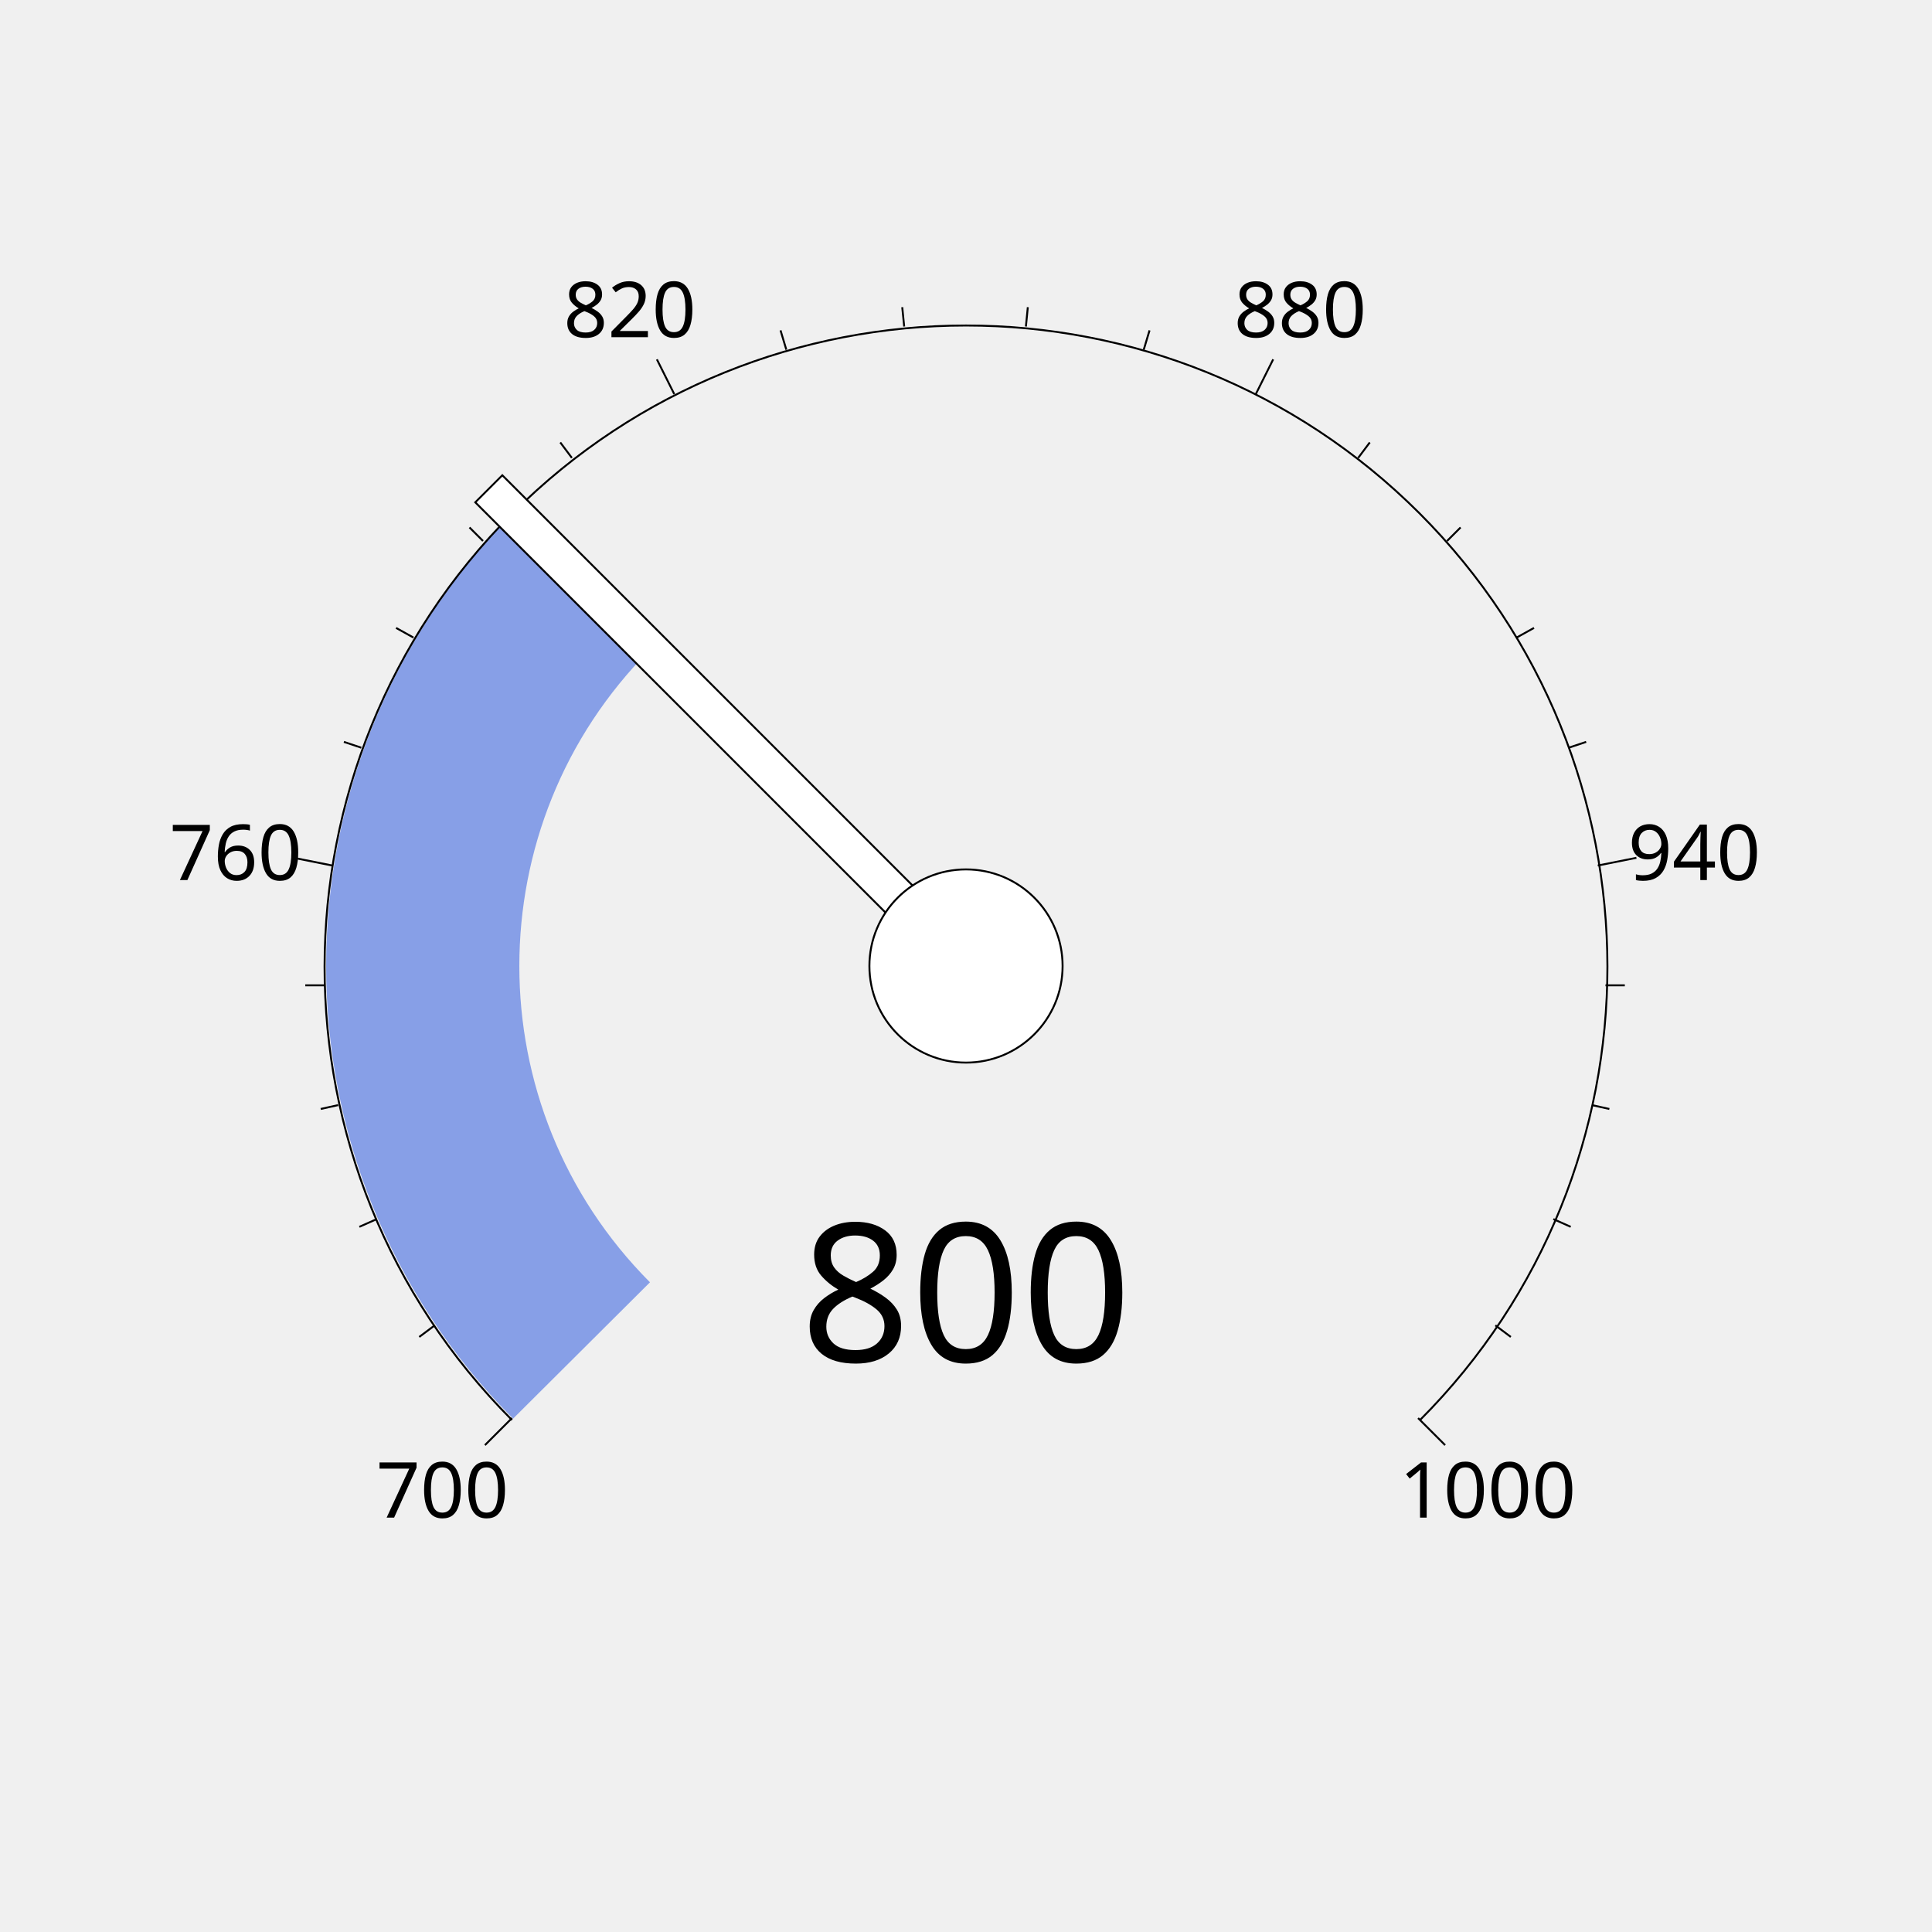
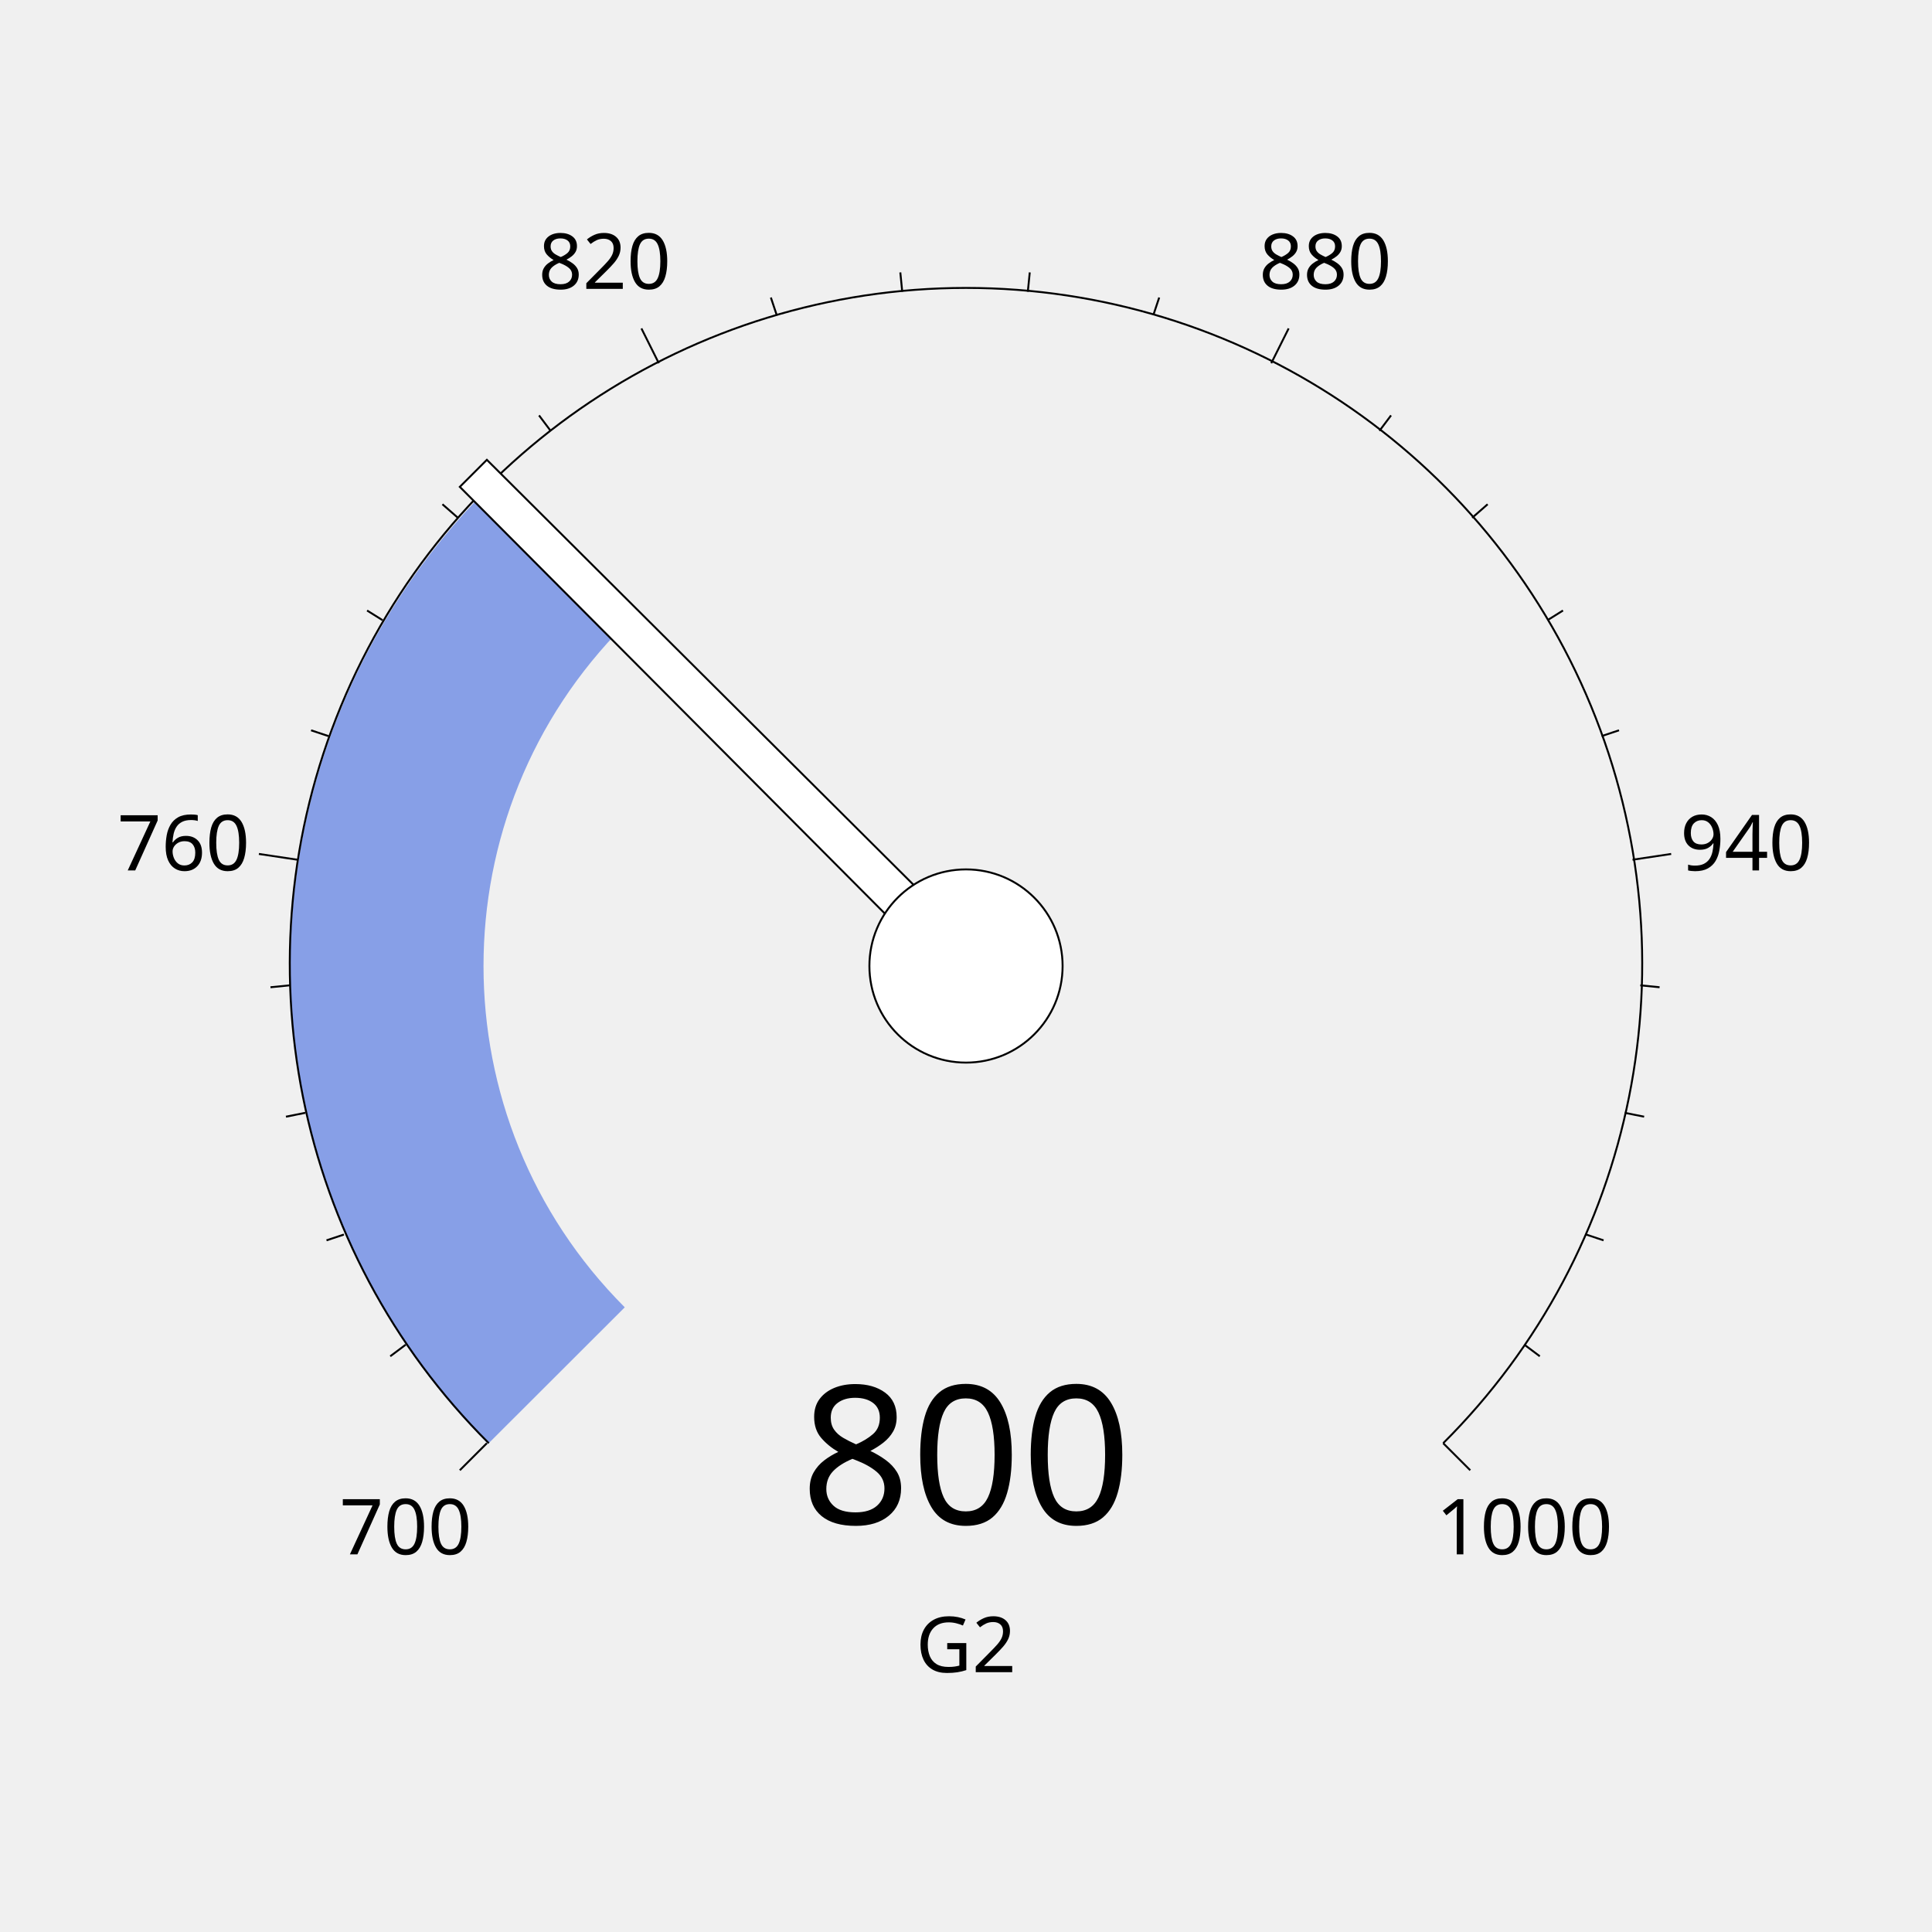
<svg xmlns="http://www.w3.org/2000/svg" viewBox="0 0 1000 1000" style="background-color: transparent; font-family: system-ui">
-   <path d="M 301 699 A 282 282 0 0 1 301 301" fill="none" stroke="#4169E1" stroke-width="100" stroke-opacity="0.6">
+   <path d="M 288 712 A 300 300 0 0 1 288 288" fill="none" stroke="#4169E1" stroke-width="100" stroke-opacity="0.6">
		</path>
-   <line stroke="currentColor" stroke-width="1px" vector-effect="non-scaling-stroke" x1="265" x2="251" y1="734" y2="748" />
-   <text x="229" y="770" style="font-size: 40px;pointer-events: none;dominant-baseline: central;fill: currentColor;text-anchor: middle">700</text>
-   <line stroke="currentColor" stroke-width="1px" vector-effect="non-scaling-stroke" x1="225" x2="217" y1="686" y2="692" />
-   <line stroke="currentColor" stroke-width="1px" vector-effect="non-scaling-stroke" x1="195" x2="186" y1="631" y2="635" />
-   <line stroke="currentColor" stroke-width="1px" vector-effect="non-scaling-stroke" x1="175" x2="166" y1="572" y2="574" />
-   <line stroke="currentColor" stroke-width="1px" vector-effect="non-scaling-stroke" x1="168" x2="158" y1="510" y2="510" />
-   <line stroke="currentColor" stroke-width="1px" vector-effect="non-scaling-stroke" x1="172" x2="152" y1="448" y2="444" />
-   <text x="122" y="440" style="font-size: 40px;pointer-events: none;dominant-baseline: central;fill: currentColor;text-anchor: middle">760</text>
-   <line stroke="currentColor" stroke-width="1px" vector-effect="non-scaling-stroke" x1="187" x2="178" y1="387" y2="384" />
-   <line stroke="currentColor" stroke-width="1px" vector-effect="non-scaling-stroke" x1="214" x2="205" y1="330" y2="325" />
-   <line stroke="currentColor" stroke-width="1px" vector-effect="non-scaling-stroke" x1="250" x2="243" y1="280" y2="273" />
-   <line stroke="currentColor" stroke-width="1px" vector-effect="non-scaling-stroke" x1="296" x2="290" y1="237" y2="229" />
-   <line stroke="currentColor" stroke-width="1px" vector-effect="non-scaling-stroke" x1="349" x2="340" y1="204" y2="186" />
-   <text x="326" y="159" style="font-size: 40px;pointer-events: none;dominant-baseline: central;fill: currentColor;text-anchor: middle">820</text>
-   <line stroke="currentColor" stroke-width="1px" vector-effect="non-scaling-stroke" x1="407" x2="404" y1="181" y2="171" />
-   <line stroke="currentColor" stroke-width="1px" vector-effect="non-scaling-stroke" x1="468" x2="467" y1="169" y2="159" />
-   <line stroke="currentColor" stroke-width="1px" vector-effect="non-scaling-stroke" x1="531" x2="532" y1="169" y2="159" />
-   <line stroke="currentColor" stroke-width="1px" vector-effect="non-scaling-stroke" x1="592" x2="595" y1="181" y2="171" />
-   <line stroke="currentColor" stroke-width="1px" vector-effect="non-scaling-stroke" x1="650" x2="659" y1="204" y2="186" />
-   <text x="673" y="159" style="font-size: 40px;pointer-events: none;dominant-baseline: central;fill: currentColor;text-anchor: middle">880</text>
-   <line stroke="currentColor" stroke-width="1px" vector-effect="non-scaling-stroke" x1="703" x2="709" y1="237" y2="229" />
-   <line stroke="currentColor" stroke-width="1px" vector-effect="non-scaling-stroke" x1="749" x2="756" y1="280" y2="273" />
-   <line stroke="currentColor" stroke-width="1px" vector-effect="non-scaling-stroke" x1="785" x2="794" y1="330" y2="325" />
-   <line stroke="currentColor" stroke-width="1px" vector-effect="non-scaling-stroke" x1="812" x2="821" y1="387" y2="384" />
-   <line stroke="currentColor" stroke-width="1px" vector-effect="non-scaling-stroke" x1="827" x2="847" y1="448" y2="444" />
-   <text x="877" y="440" style="font-size: 40px;pointer-events: none;dominant-baseline: central;fill: currentColor;text-anchor: middle">940</text>
-   <line stroke="currentColor" stroke-width="1px" vector-effect="non-scaling-stroke" x1="831" x2="841" y1="510" y2="510" />
-   <line stroke="currentColor" stroke-width="1px" vector-effect="non-scaling-stroke" x1="824" x2="833" y1="572" y2="574" />
-   <line stroke="currentColor" stroke-width="1px" vector-effect="non-scaling-stroke" x1="804" x2="813" y1="631" y2="635" />
-   <line stroke="currentColor" stroke-width="1px" vector-effect="non-scaling-stroke" x1="774" x2="782" y1="686" y2="692" />
-   <line stroke="currentColor" stroke-width="1px" vector-effect="non-scaling-stroke" x1="734" x2="748" y1="734" y2="748" />
-   <text x="770" y="770" style="font-size: 40px;pointer-events: none;dominant-baseline: central;fill: currentColor;text-anchor: middle">1000</text>
-   <path d="M 265 735 A 332 332 0 1 1 735 735" fill="none" stroke="currentColor" stroke-width="1px" vector-effect="non-scaling-stroke" />
-   <text x="500" y="666" style="font-size: 100px;pointer-events: none;dominant-baseline: central;fill: currentColor;text-anchor: middle">800</text>
-   <path d="M 246 260L 260 246L 518 504L 504 518Z" fill="#FFFFFF" stroke="currentColor" stroke-width="1px" fill-opacity="1.0" vector-effect="non-scaling-stroke">
+   <path fill="none" stroke="currentColor" stroke-width="1px" vector-effect="non-scaling-stroke" d="M 253 747 A 350 350 0 1 1 747 747" />
+   <line stroke="currentColor" stroke-width="1px" vector-effect="non-scaling-stroke" x1="252" y1="747" x2="238" y2="761" />
+   <text x="210" y="789" style="font-size: 40px; pointer-events: none; dominant-baseline: central; text-anchor: middle; fill: currentColor;">700</text>
+   <line stroke="currentColor" stroke-width="1px" vector-effect="non-scaling-stroke" x1="210" y1="696" x2="202" y2="702" />
+   <line stroke="currentColor" stroke-width="1px" vector-effect="non-scaling-stroke" x1="178" y1="639" x2="169" y2="642" />
+   <line stroke="currentColor" stroke-width="1px" vector-effect="non-scaling-stroke" x1="158" y1="576" x2="148" y2="578" />
+   <line stroke="currentColor" stroke-width="1px" vector-effect="non-scaling-stroke" x1="150" y1="510" x2="140" y2="511" />
+   <line stroke="currentColor" stroke-width="1px" vector-effect="non-scaling-stroke" x1="154" y1="445" x2="134" y2="442" />
+   <text x="95" y="435" style="font-size: 40px; pointer-events: none; dominant-baseline: central; text-anchor: middle; fill: currentColor;">760</text>
+   <line stroke="currentColor" stroke-width="1px" vector-effect="non-scaling-stroke" x1="170" y1="381" x2="161" y2="378" />
+   <line stroke="currentColor" stroke-width="1px" vector-effect="non-scaling-stroke" x1="198" y1="321" x2="190" y2="316" />
+   <line stroke="currentColor" stroke-width="1px" vector-effect="non-scaling-stroke" x1="237" y1="268" x2="229" y2="261" />
+   <line stroke="currentColor" stroke-width="1px" vector-effect="non-scaling-stroke" x1="285" y1="223" x2="279" y2="215" />
+   <line stroke="currentColor" stroke-width="1px" vector-effect="non-scaling-stroke" x1="341" y1="188" x2="332" y2="170" />
+   <text x="313" y="134" style="font-size: 40px; pointer-events: none; dominant-baseline: central; text-anchor: middle; fill: currentColor;">820</text>
+   <line stroke="currentColor" stroke-width="1px" vector-effect="non-scaling-stroke" x1="402" y1="163" x2="399" y2="154" />
+   <line stroke="currentColor" stroke-width="1px" vector-effect="non-scaling-stroke" x1="467" y1="151" x2="466" y2="141" />
+   <line stroke="currentColor" stroke-width="1px" vector-effect="non-scaling-stroke" x1="532" y1="151" x2="533" y2="141" />
+   <line stroke="currentColor" stroke-width="1px" vector-effect="non-scaling-stroke" x1="597" y1="163" x2="600" y2="154" />
+   <line stroke="currentColor" stroke-width="1px" vector-effect="non-scaling-stroke" x1="658" y1="188" x2="667" y2="170" />
+   <text x="686" y="134" style="font-size: 40px; pointer-events: none; dominant-baseline: central; text-anchor: middle; fill: currentColor;">880</text>
+   <line stroke="currentColor" stroke-width="1px" vector-effect="non-scaling-stroke" x1="714" y1="223" x2="720" y2="215" />
+   <line stroke="currentColor" stroke-width="1px" vector-effect="non-scaling-stroke" x1="762" y1="268" x2="770" y2="261" />
+   <line stroke="currentColor" stroke-width="1px" vector-effect="non-scaling-stroke" x1="801" y1="321" x2="809" y2="316" />
+   <line stroke="currentColor" stroke-width="1px" vector-effect="non-scaling-stroke" x1="829" y1="381" x2="838" y2="378" />
+   <line stroke="currentColor" stroke-width="1px" vector-effect="non-scaling-stroke" x1="845" y1="445" x2="865" y2="442" />
+   <text x="904" y="435" style="font-size: 40px; pointer-events: none; dominant-baseline: central; text-anchor: middle; fill: currentColor;">940</text>
+   <line stroke="currentColor" stroke-width="1px" vector-effect="non-scaling-stroke" x1="849" y1="510" x2="859" y2="511" />
+   <line stroke="currentColor" stroke-width="1px" vector-effect="non-scaling-stroke" x1="841" y1="576" x2="851" y2="578" />
+   <line stroke="currentColor" stroke-width="1px" vector-effect="non-scaling-stroke" x1="821" y1="639" x2="830" y2="642" />
+   <line stroke="currentColor" stroke-width="1px" vector-effect="non-scaling-stroke" x1="789" y1="696" x2="797" y2="702" />
+   <line stroke="currentColor" stroke-width="1px" vector-effect="non-scaling-stroke" x1="747" y1="747" x2="761" y2="761" />
+   <text x="789" y="789" style="font-size: 40px; pointer-events: none; dominant-baseline: central; text-anchor: middle; fill: currentColor;">1000</text>
+   <text x="500" y="850" style="font-size: 40px; pointer-events: none; dominant-baseline: central; text-anchor: middle; fill: currentColor;">G2</text>
+   <text x="500" y="850" dy="-1em" style="font-size: 100px; pointer-events: none; dominant-baseline: central; text-anchor: middle; fill: currentColor;">800</text>
+   <path d="M 238 252L 252 238L 507 492L 492 507Z" fill="#FFFFFF" stroke="currentColor" stroke-width="1px" fill-opacity="1.0" vector-effect="non-scaling-stroke">
		</path>
  <circle cx="500" cy="500" r="50" fill="#FFFFFF" fill-opacity="1.0" stroke-width="1px" stroke="currentColor" vector-effect="non-scaling-stroke" />
  <style>
		path {
			transition-duration: 0.25s;
		}

		path:hover {
			stroke-opacity: 1.0;
		}
	</style>
</svg>
